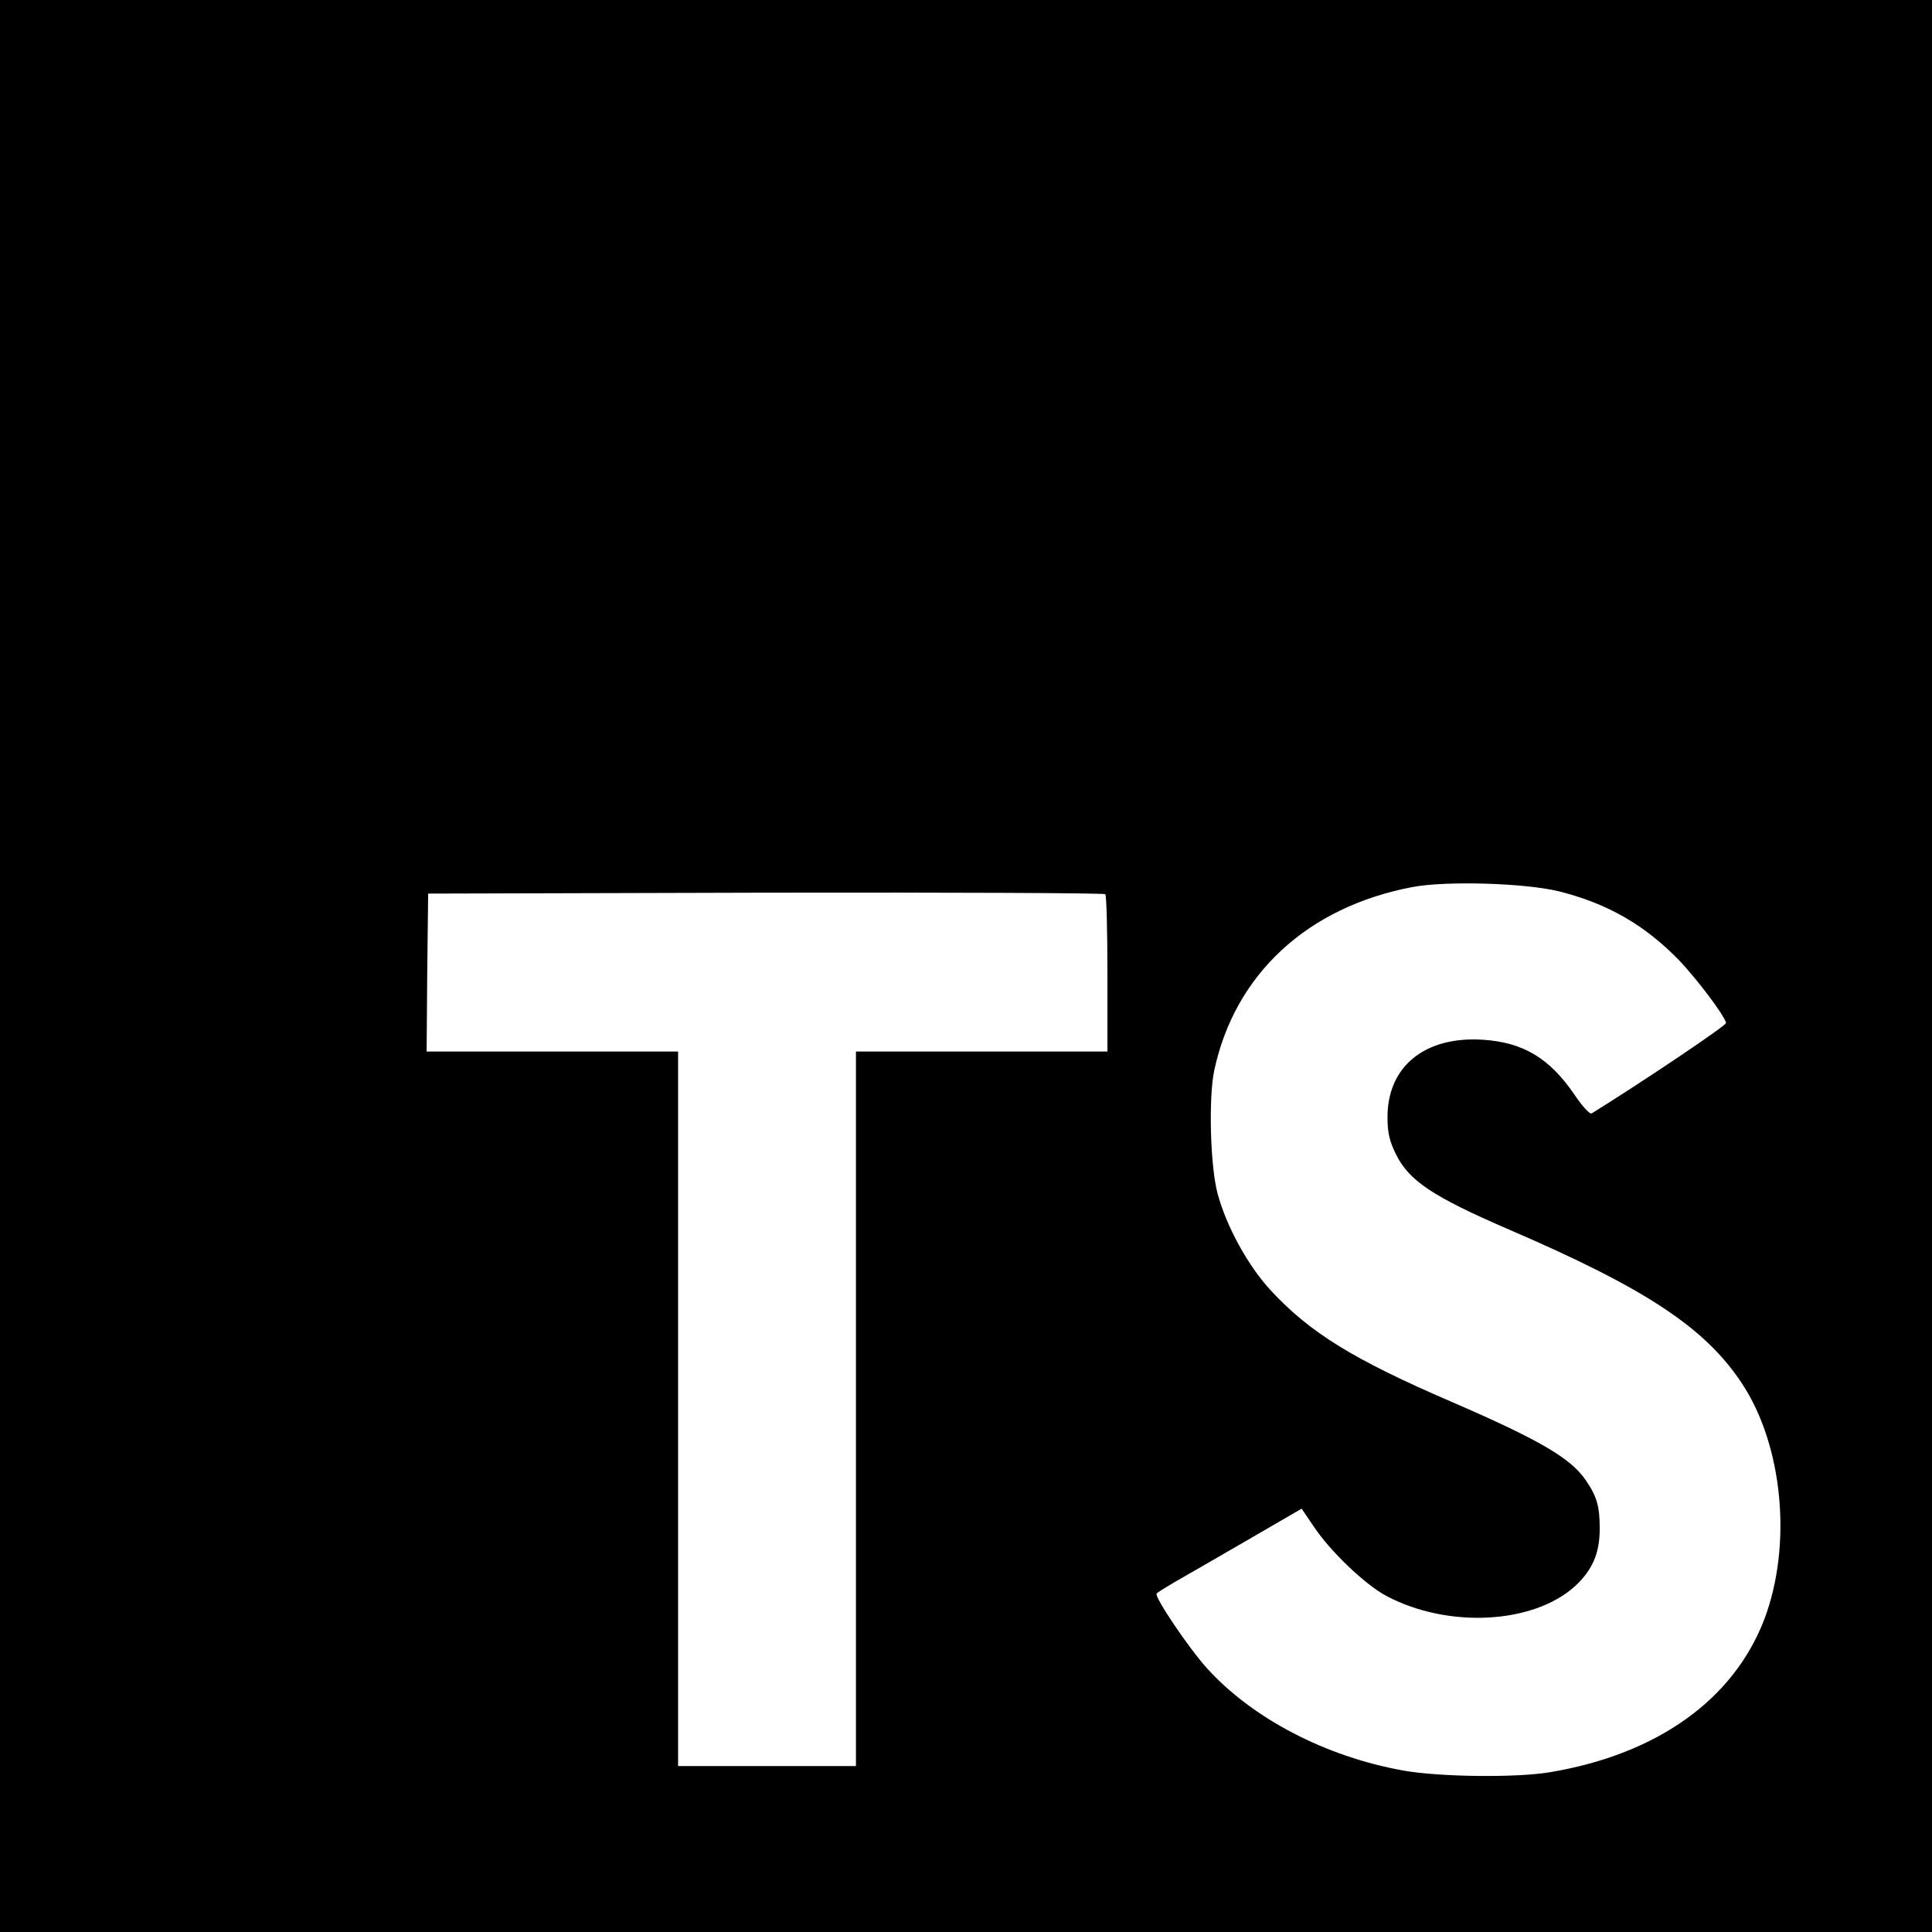
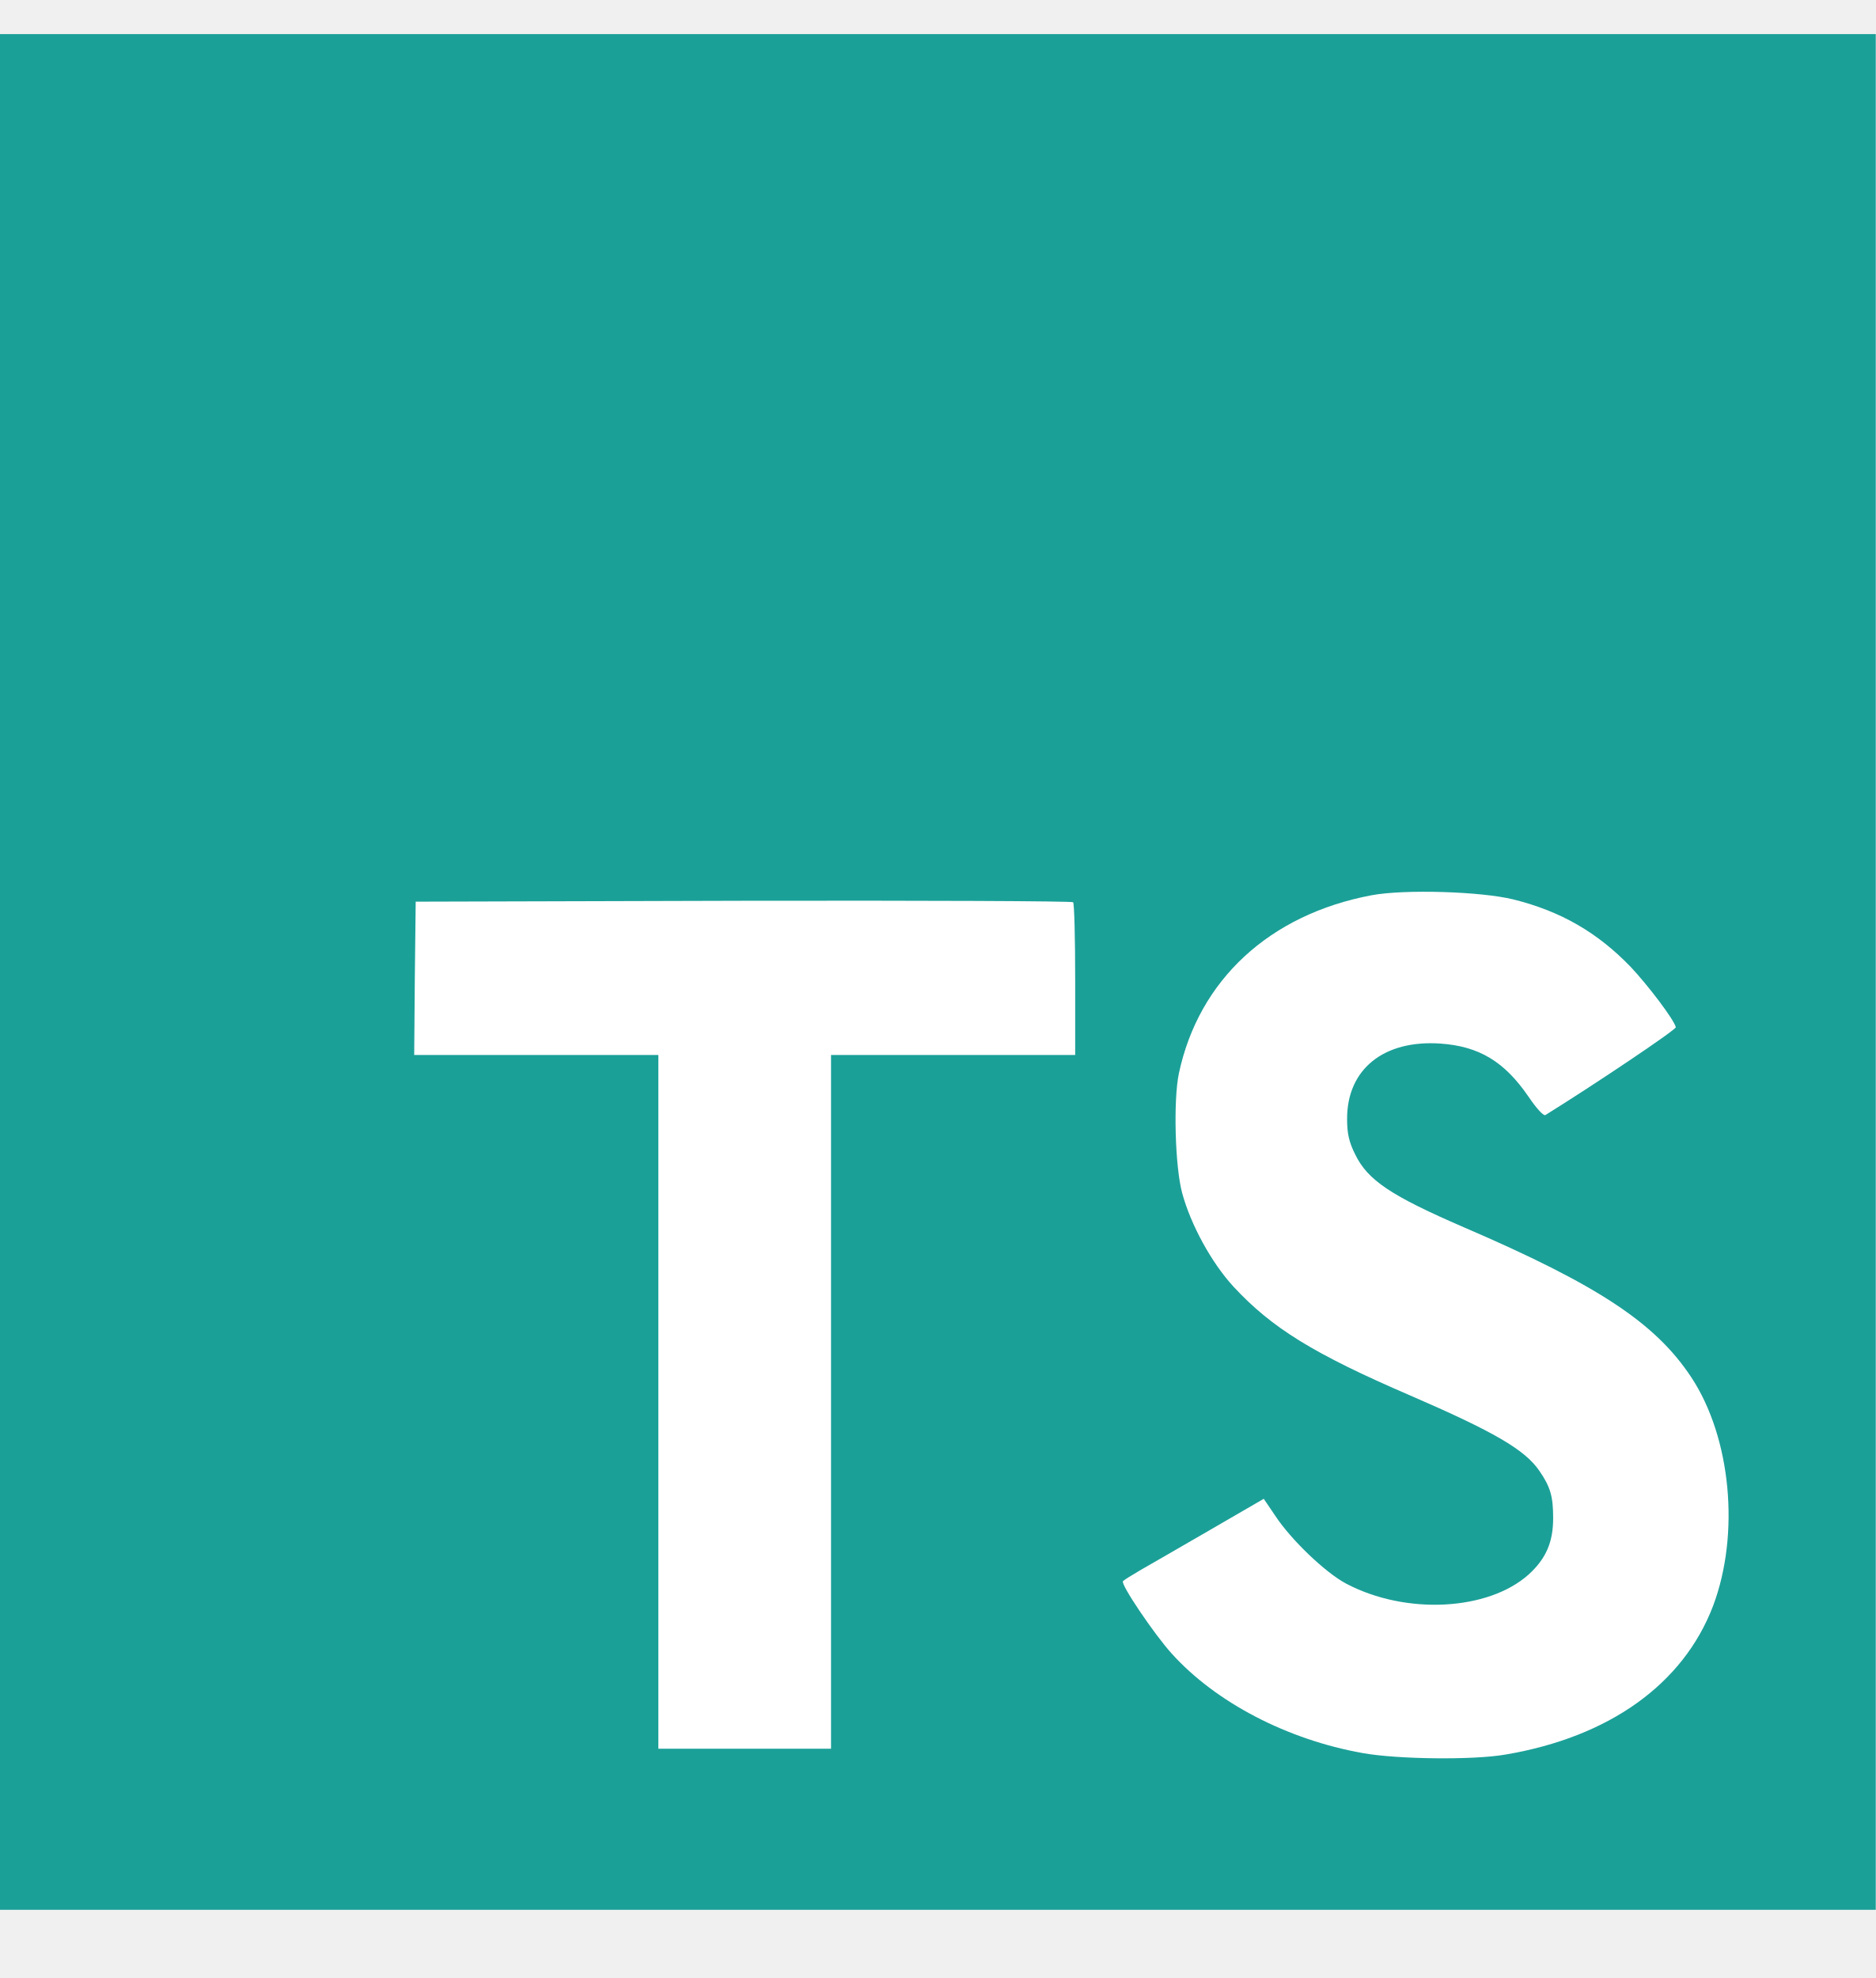
- <svg xmlns="http://www.w3.org/2000/svg" width="800" height="800" viewBox="0 0 800 800" fill="none">
-   <g clip-path="url(#clip0_167_549)">
-     <path d="M0 400V800H400H800V400V0H400H0V400Z" fill="black" />
-     <path d="M176.91 402.654L176.656 435.415L228.719 435.415H280.783V583.352V731.288H317.608H354.434V583.352L354.434 435.415H406.497H458.561V403.288C458.561 385.511 458.18 370.654 457.672 370.273C457.291 369.765 393.926 369.511 317.1 369.638L177.291 370.019L176.91 402.654Z" fill="white" />
-     <path d="M645.521 369.089C665.838 374.168 681.33 383.184 695.552 397.914C702.918 405.787 713.838 420.136 714.727 423.565C714.981 424.581 680.187 447.946 659.108 461.025C658.346 461.533 655.298 458.231 651.87 453.152C641.584 438.168 630.79 431.692 614.283 430.549C590.029 428.898 574.41 441.597 574.537 462.803C574.537 469.025 575.425 472.708 577.965 477.787C583.298 488.835 593.203 495.438 624.314 508.898C681.584 533.533 706.092 549.787 721.33 572.898C738.346 598.676 742.156 639.819 730.6 670.422C717.902 703.692 686.41 726.295 642.092 733.787C628.378 736.2 595.87 735.819 581.14 733.152C549.013 727.438 518.537 711.565 499.743 690.739C492.378 682.612 478.029 661.406 478.918 659.882C479.298 659.374 482.6 657.343 486.283 655.184C489.838 653.152 503.298 645.406 515.997 638.041L538.981 624.708L543.806 631.819C550.537 642.104 565.267 656.2 574.156 660.898C599.679 674.358 634.727 672.454 651.997 656.962C659.362 650.231 662.41 643.247 662.41 632.962C662.41 623.692 661.267 619.628 656.441 612.644C650.219 603.755 637.521 596.263 601.457 580.644C560.187 562.866 542.41 551.819 526.156 534.295C516.759 524.136 507.87 507.882 504.187 494.295C501.14 482.993 500.378 454.676 502.791 443.247C511.298 403.374 541.394 375.565 584.822 367.311C598.918 364.644 631.679 365.66 645.521 369.089Z" fill="white" />
-   </g>
-   <defs>
-     <clipPath id="clip0_167_549">
-       <rect width="800" height="800" fill="white" />
-     </clipPath>
-   </defs>
+ <svg xmlns="http://www.w3.org/2000/svg" width="55" height="58" viewBox="0 0 55 58" fill="none">
+   <path d="M0 28.5V56H27.5H55V28.5V1H27.5H0V28.5Z" fill="#1BA098" />
+   <path d="M12.163 28.683L12.145 30.935H15.725L19.304 30.935V41.105V51.276H21.836H24.367V41.105L24.367 30.935H27.947H31.526V28.726C31.526 27.504 31.5 26.483 31.465 26.456C31.439 26.421 27.082 26.404 21.801 26.413L12.189 26.439L12.163 28.683Z" fill="white" />
+   <path d="M44.38 26.375C45.776 26.724 46.842 27.344 47.819 28.357C48.326 28.898 49.076 29.884 49.138 30.12C49.155 30.19 46.763 31.796 45.314 32.696C45.261 32.73 45.052 32.504 44.816 32.154C44.109 31.124 43.367 30.679 42.232 30.6C40.565 30.487 39.491 31.36 39.499 32.818C39.499 33.245 39.56 33.499 39.735 33.848C40.102 34.607 40.783 35.061 42.922 35.987C46.859 37.681 48.544 38.798 49.592 40.387C50.761 42.159 51.023 44.988 50.229 47.092C49.356 49.379 47.191 50.933 44.144 51.448C43.201 51.614 40.966 51.588 39.953 51.404C37.745 51.011 35.649 49.92 34.357 48.488C33.851 47.93 32.864 46.472 32.926 46.367C32.952 46.332 33.179 46.192 33.432 46.044C33.676 45.904 34.602 45.372 35.475 44.865L37.055 43.949L37.387 44.438C37.849 45.145 38.862 46.114 39.473 46.437C41.228 47.362 43.638 47.231 44.825 46.166C45.331 45.703 45.541 45.223 45.541 44.516C45.541 43.879 45.462 43.599 45.13 43.119C44.703 42.508 43.83 41.993 41.35 40.919C38.513 39.697 37.291 38.938 36.173 37.733C35.527 37.034 34.916 35.917 34.663 34.983C34.453 34.206 34.401 32.259 34.567 31.473C35.152 28.732 37.221 26.82 40.206 26.253C41.176 26.069 43.428 26.139 44.38 26.375Z" fill="white" />
</svg>
